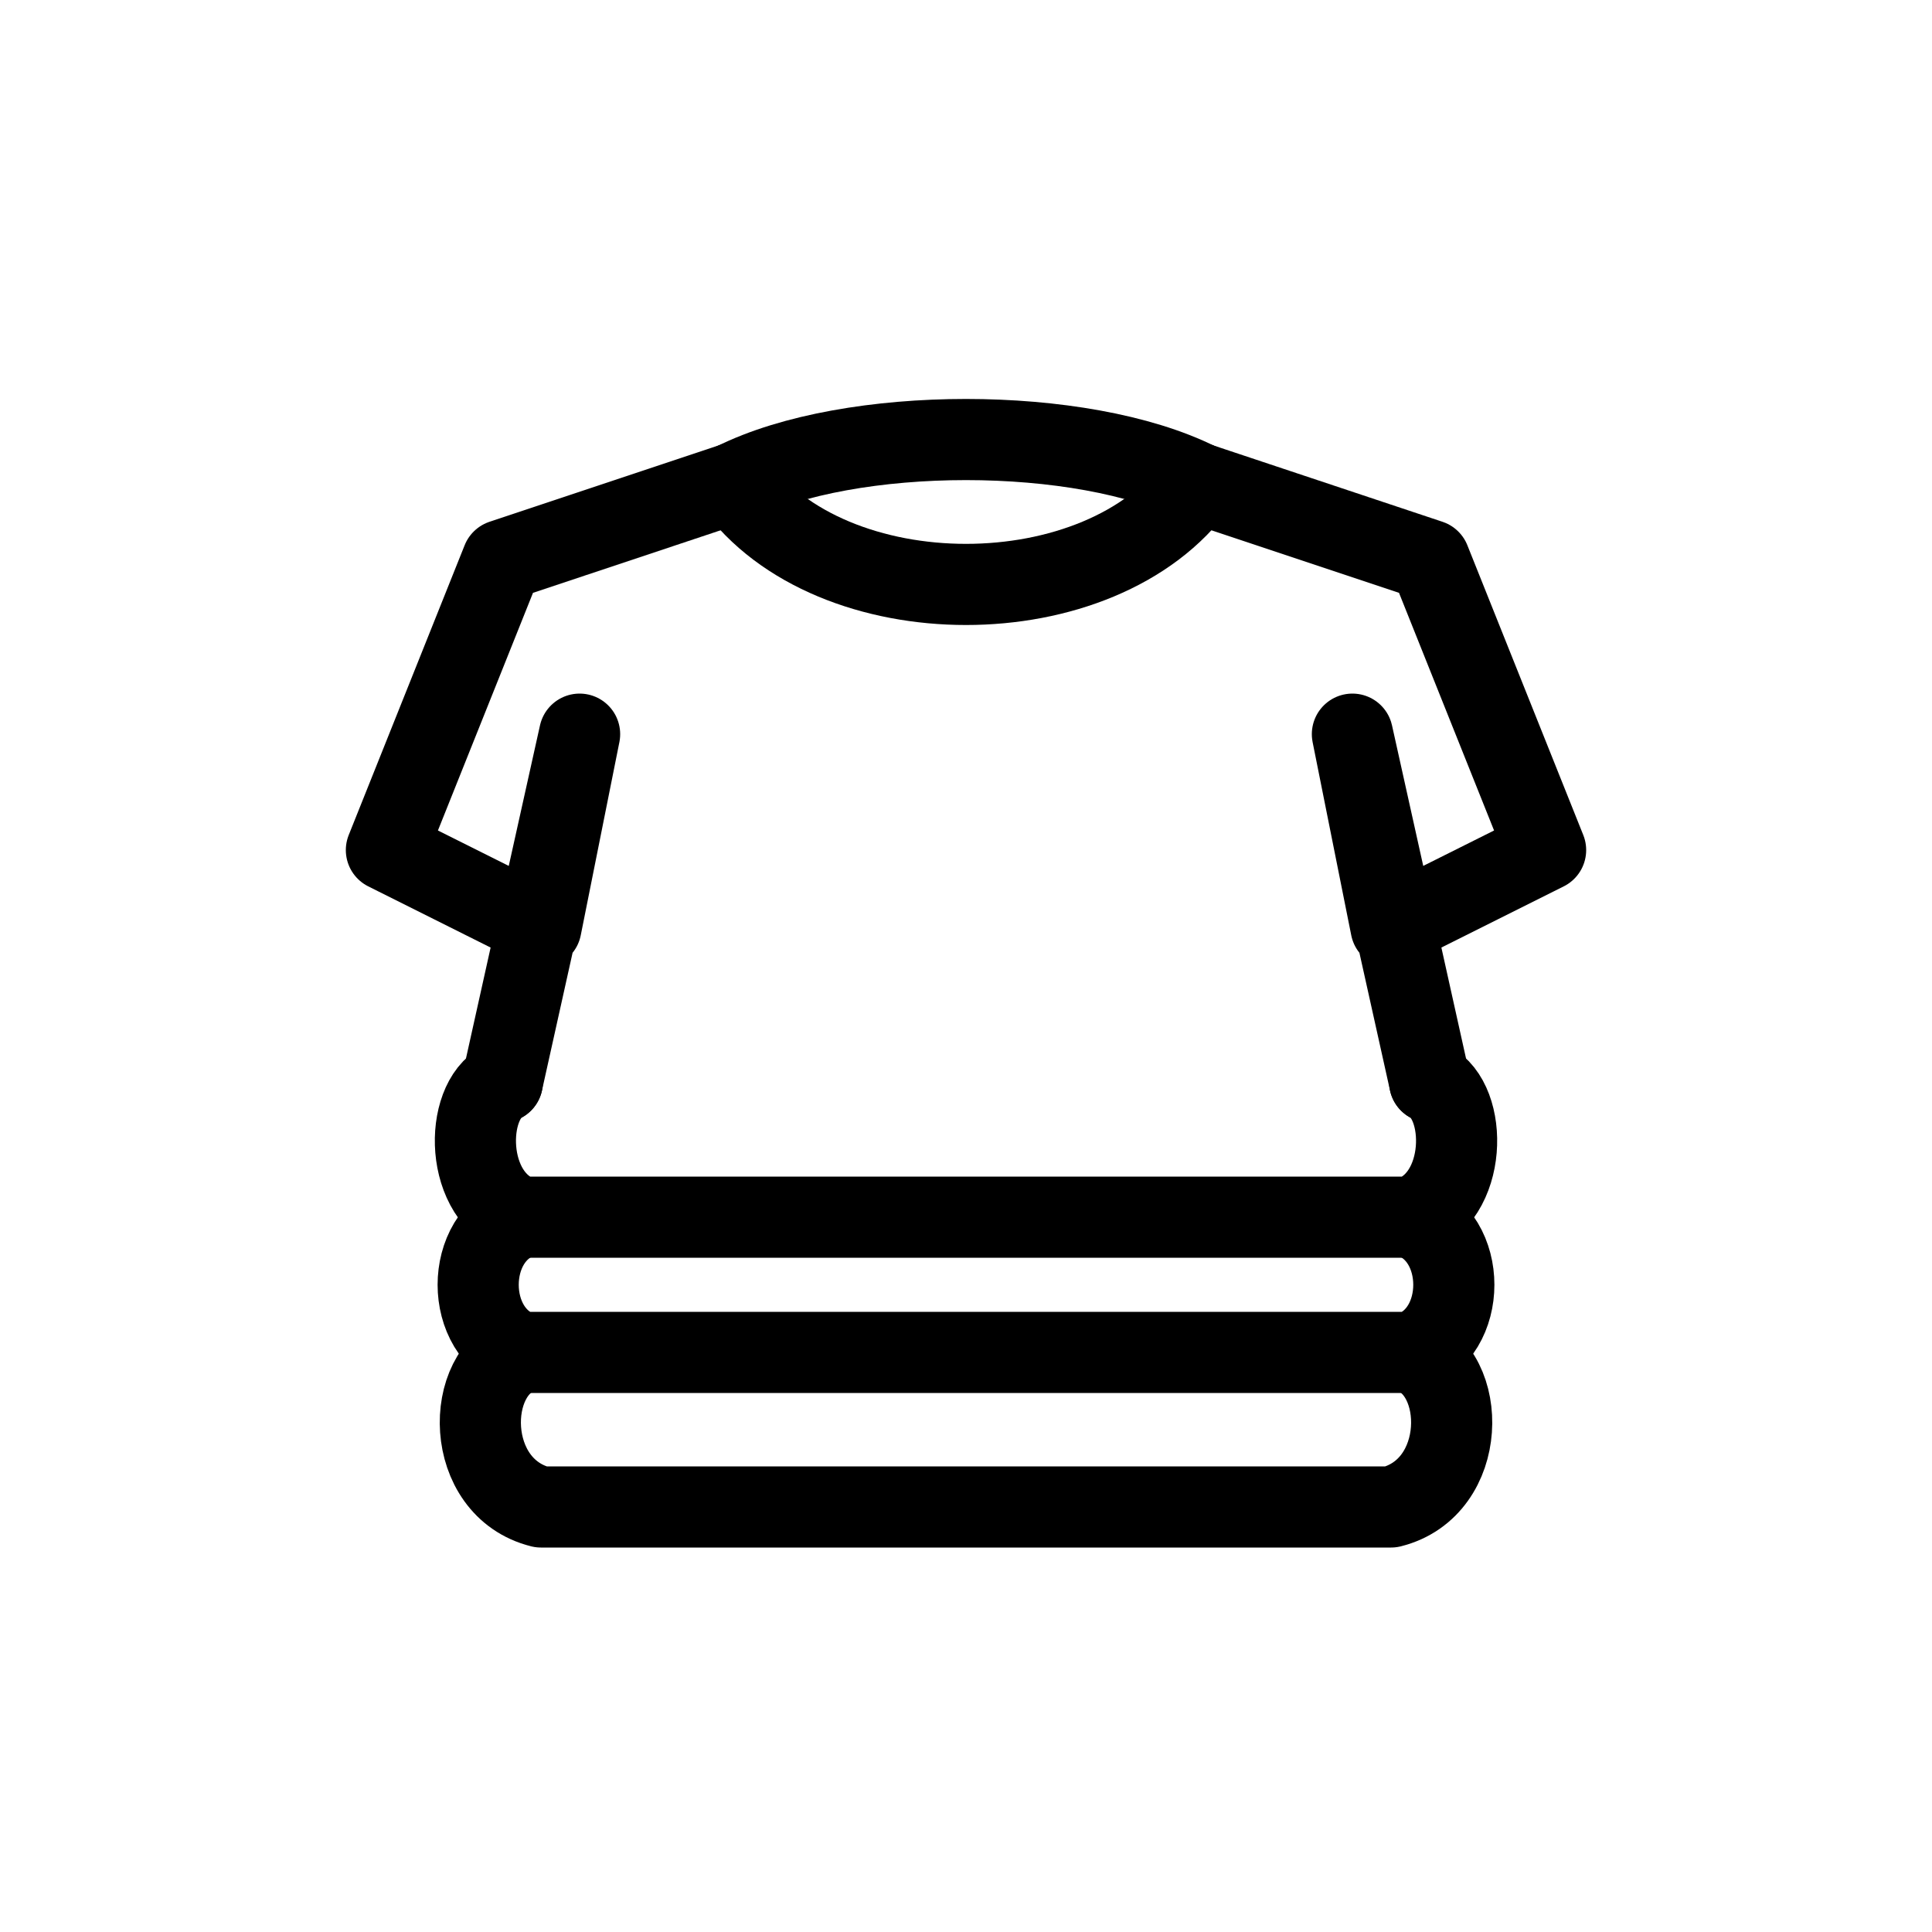
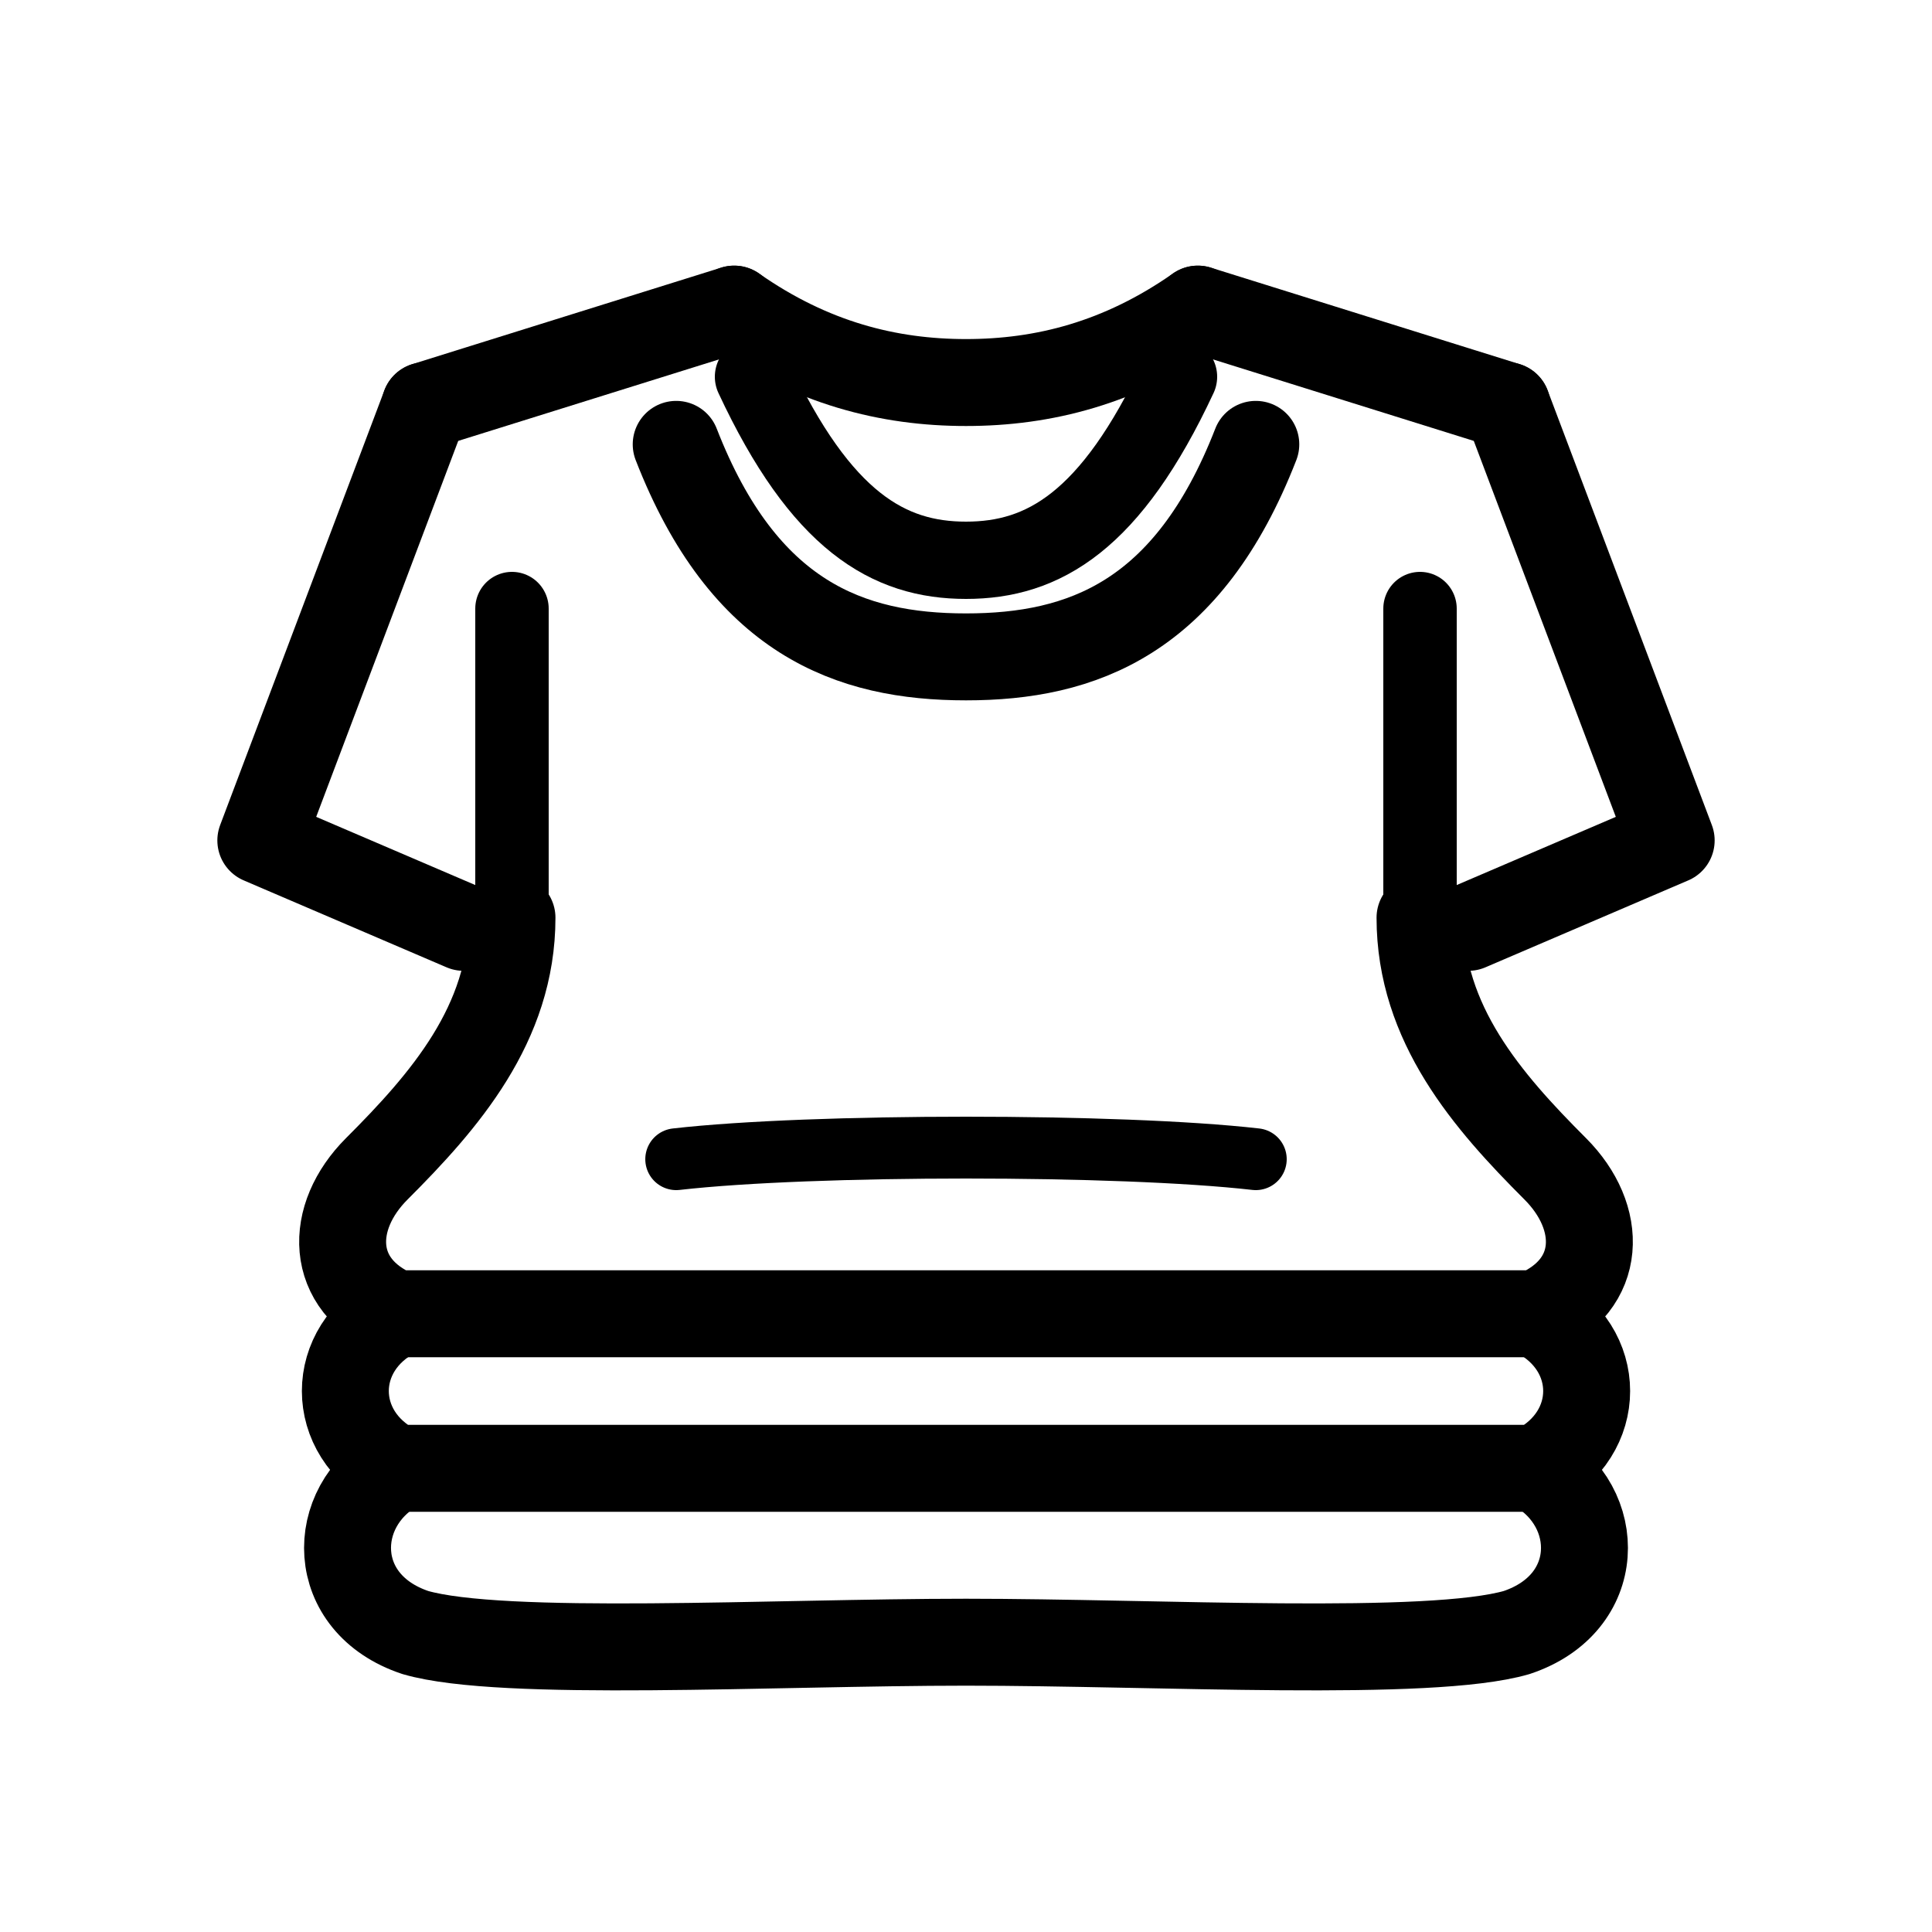
- <svg xmlns="http://www.w3.org/2000/svg" viewBox="0 0 100 100" fill="none" stroke="currentColor" stroke-width="4.2" stroke-linecap="round" stroke-linejoin="round">
-   <path d="M 38 25 C 43 32, 57 32, 62 25" />
-   <path d="M 38 25 L 26 29 L 20 44 L 28 48 L 30 38 L 26 56" />
-   <path d="M 62 25 L 74 29 L 80 44 L 72 48 L 70 38 L 74 56" />
-   <path d="M 38 25 C 44 22, 56 22, 62 25" />
-   <path d="M 26 56 C 24 57, 24 62, 27 63 L 73 63 C 76 62, 76 57, 74 56" />
-   <path d="M 27 63 C 24 64, 24 69, 27 70 L 73 70 C 76 69, 76 64, 73 63" />
-   <path d="M 27 70 C 24 71, 24 77, 28 78 L 72 78 C 76 77, 76 71, 73 70" />
+ <svg xmlns="http://www.w3.org/2000/svg" viewBox="0 0 100 100" fill="none" stroke="currentColor" stroke-width="4.5" stroke-linecap="round" stroke-linejoin="round">
+   <path d="M 38 16 C 42 18.8, 46 19.8, 50 19.8 C 54 19.8, 58 18.8, 62 16" />
+   <path d="M 39 19.5 C 42.5 27, 46 29, 50 29 C 54 29, 57.5 27, 61 19.5" stroke-width="4" />
+   <path d="M 35 23 C 38.5 32, 44 34, 50 34 C 56 34, 61.5 32, 65 23" />
+   <path d="M 38 16 L 22 21" />
+   <path d="M 62 16 L 78 21" />
+   <path d="M 22 21 L 13.5 43.5 L 24 48" />
+   <path d="M 26.5 31.5 L 26.5 47.5" stroke-width="3.8" />
+   <path d="M 78 21 L 86.5 43.5 L 76 48" />
+   <path d="M 73.5 31.5 L 73.5 47.5" stroke-width="3.8" />
+   <path d="M 26.5 47.5 C 26.5 53, 23 57, 19.5 60.5 C 17 63, 17 66.5, 20.5 68 L 79.5 68 C 83 66.5, 83 63, 80.5 60.5 C 77 57, 73.5 53, 73.5 47.5" />
+   <path d="M 35 60 C 42 59.2, 58 59.2, 65 60" stroke-width="3.2" />
+   <path d="M 20.5 68 C 17 69.8, 17 74.2, 20.5 76 L 79.5 76 C 83 74.2, 83 69.8, 79.5 68" />
+   <path d="M 20.5 76 C 17 78, 17 83, 21.5 84.5 C 26 85.8, 40 85, 50 85 C 60 85, 74 85.8, 78.5 84.5 C 83 83, 83 78, 79.5 76" />
</svg>
